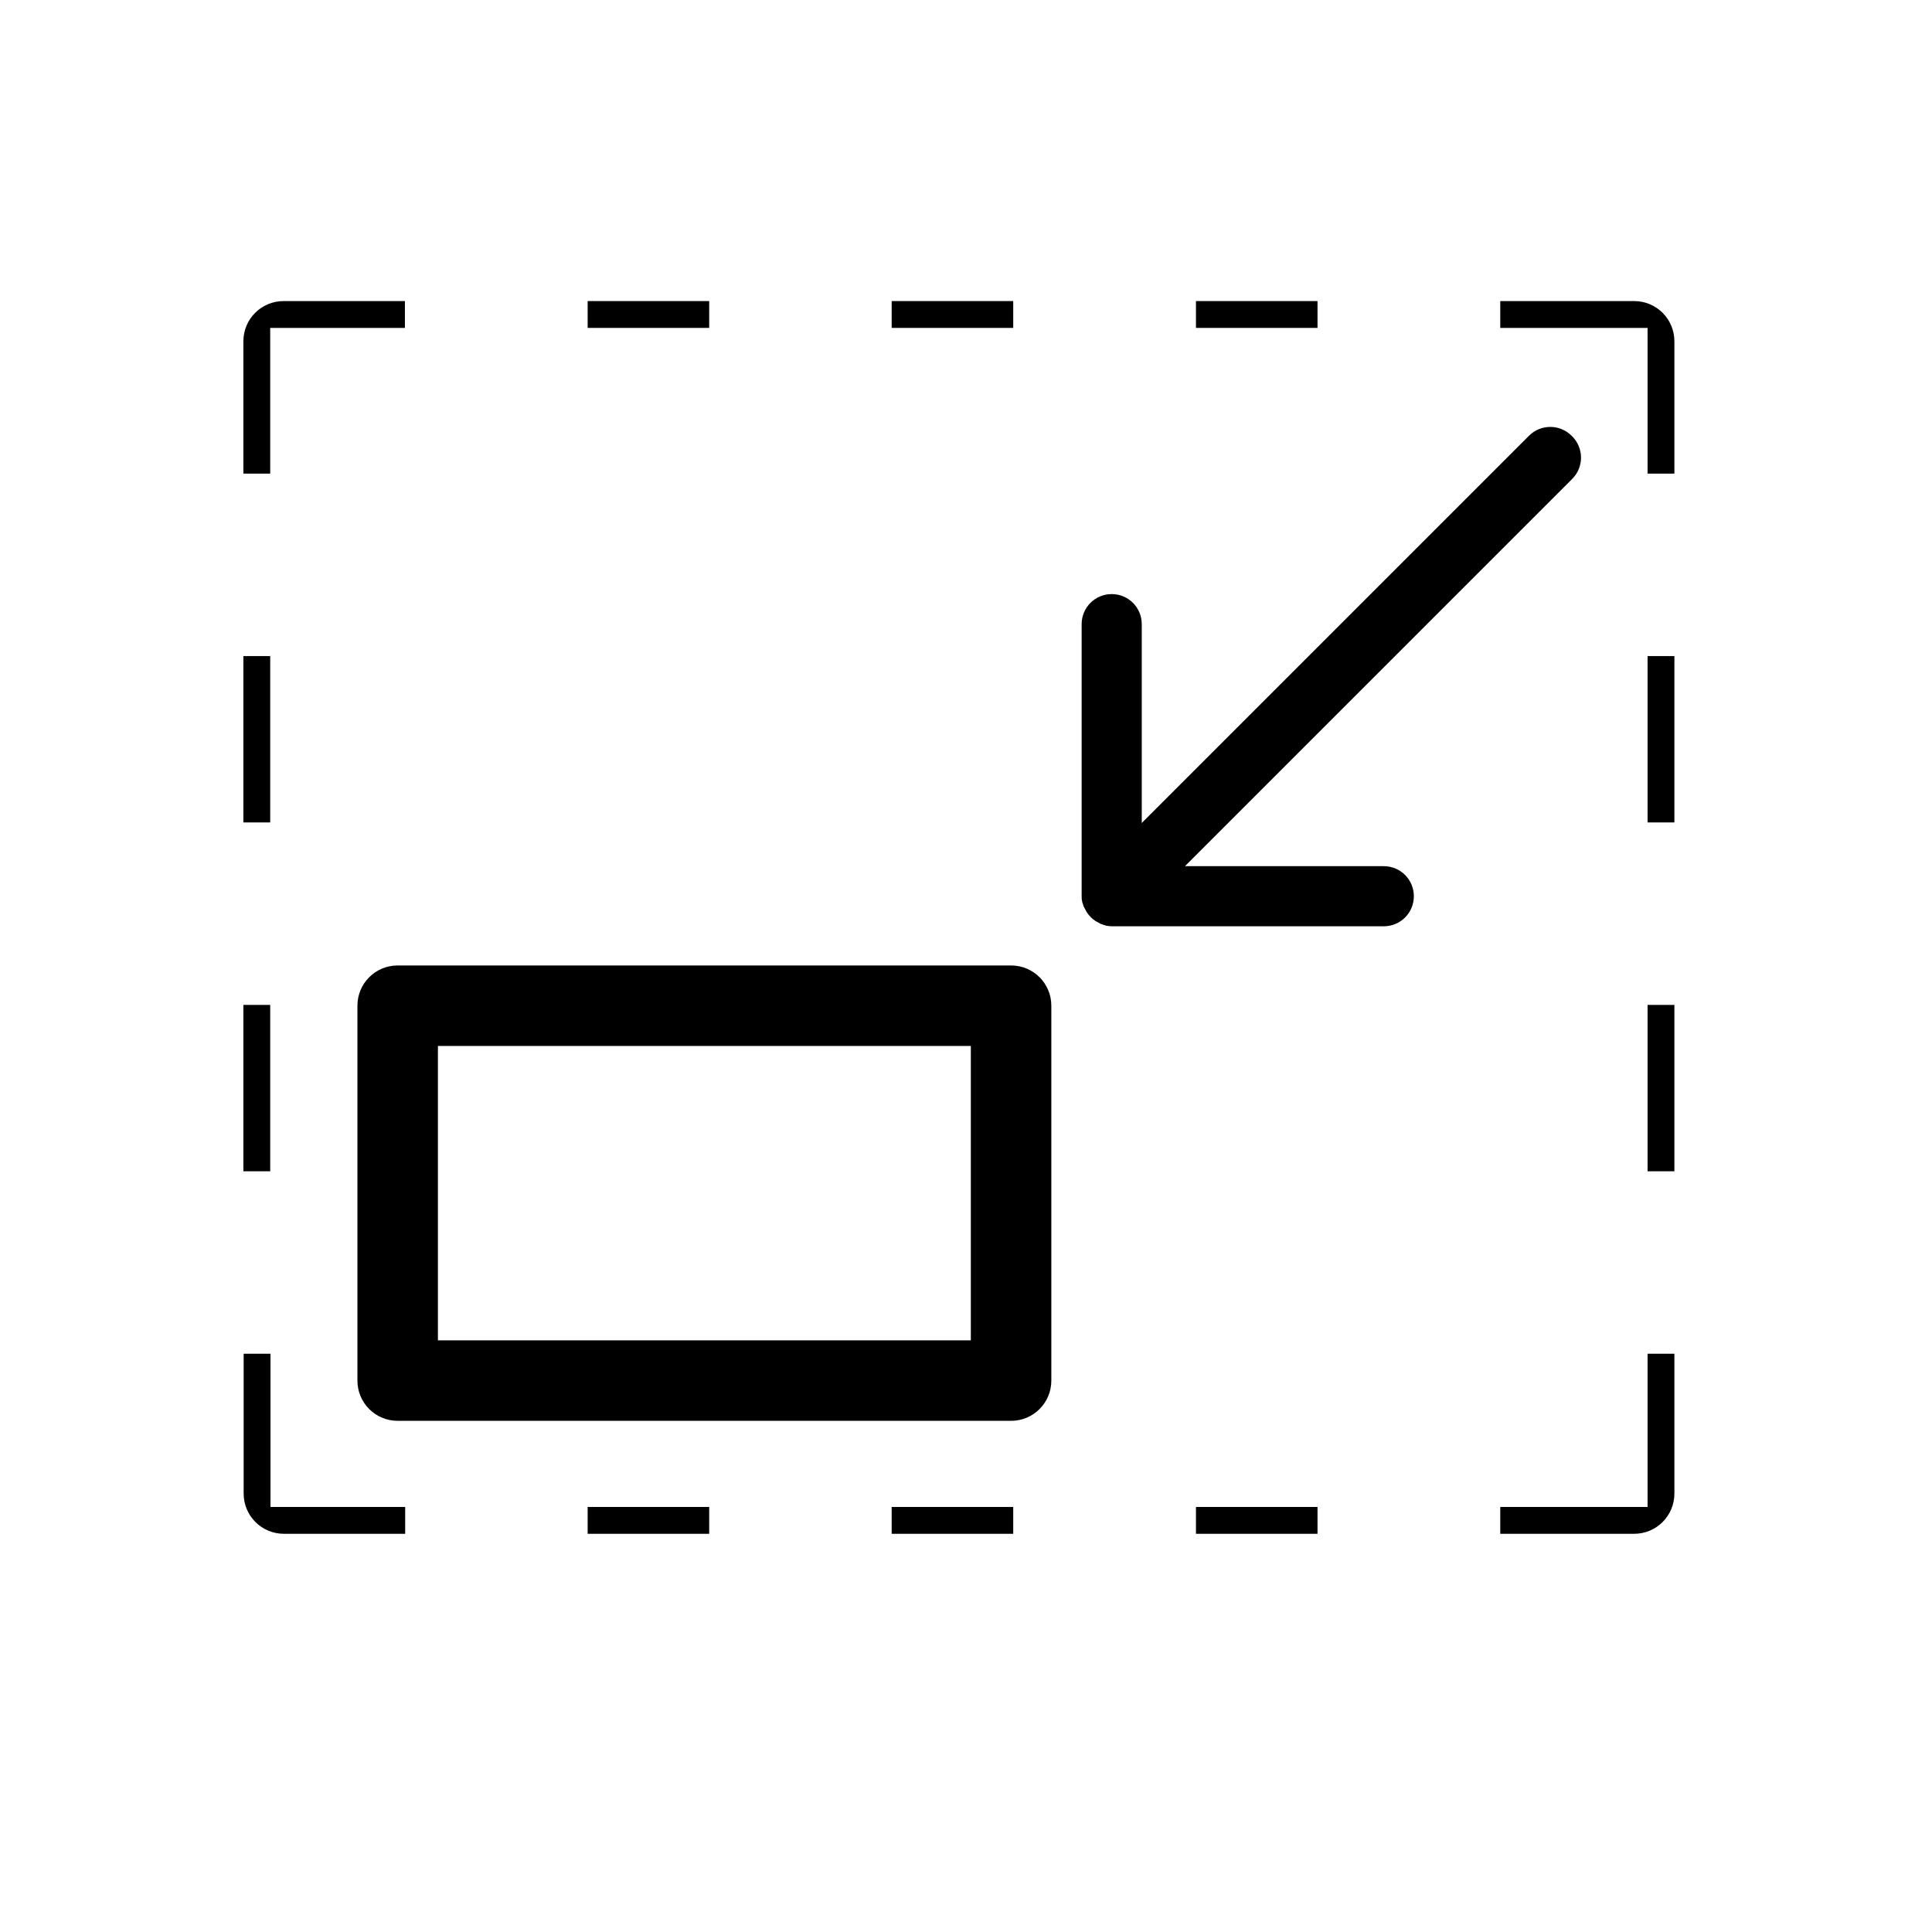
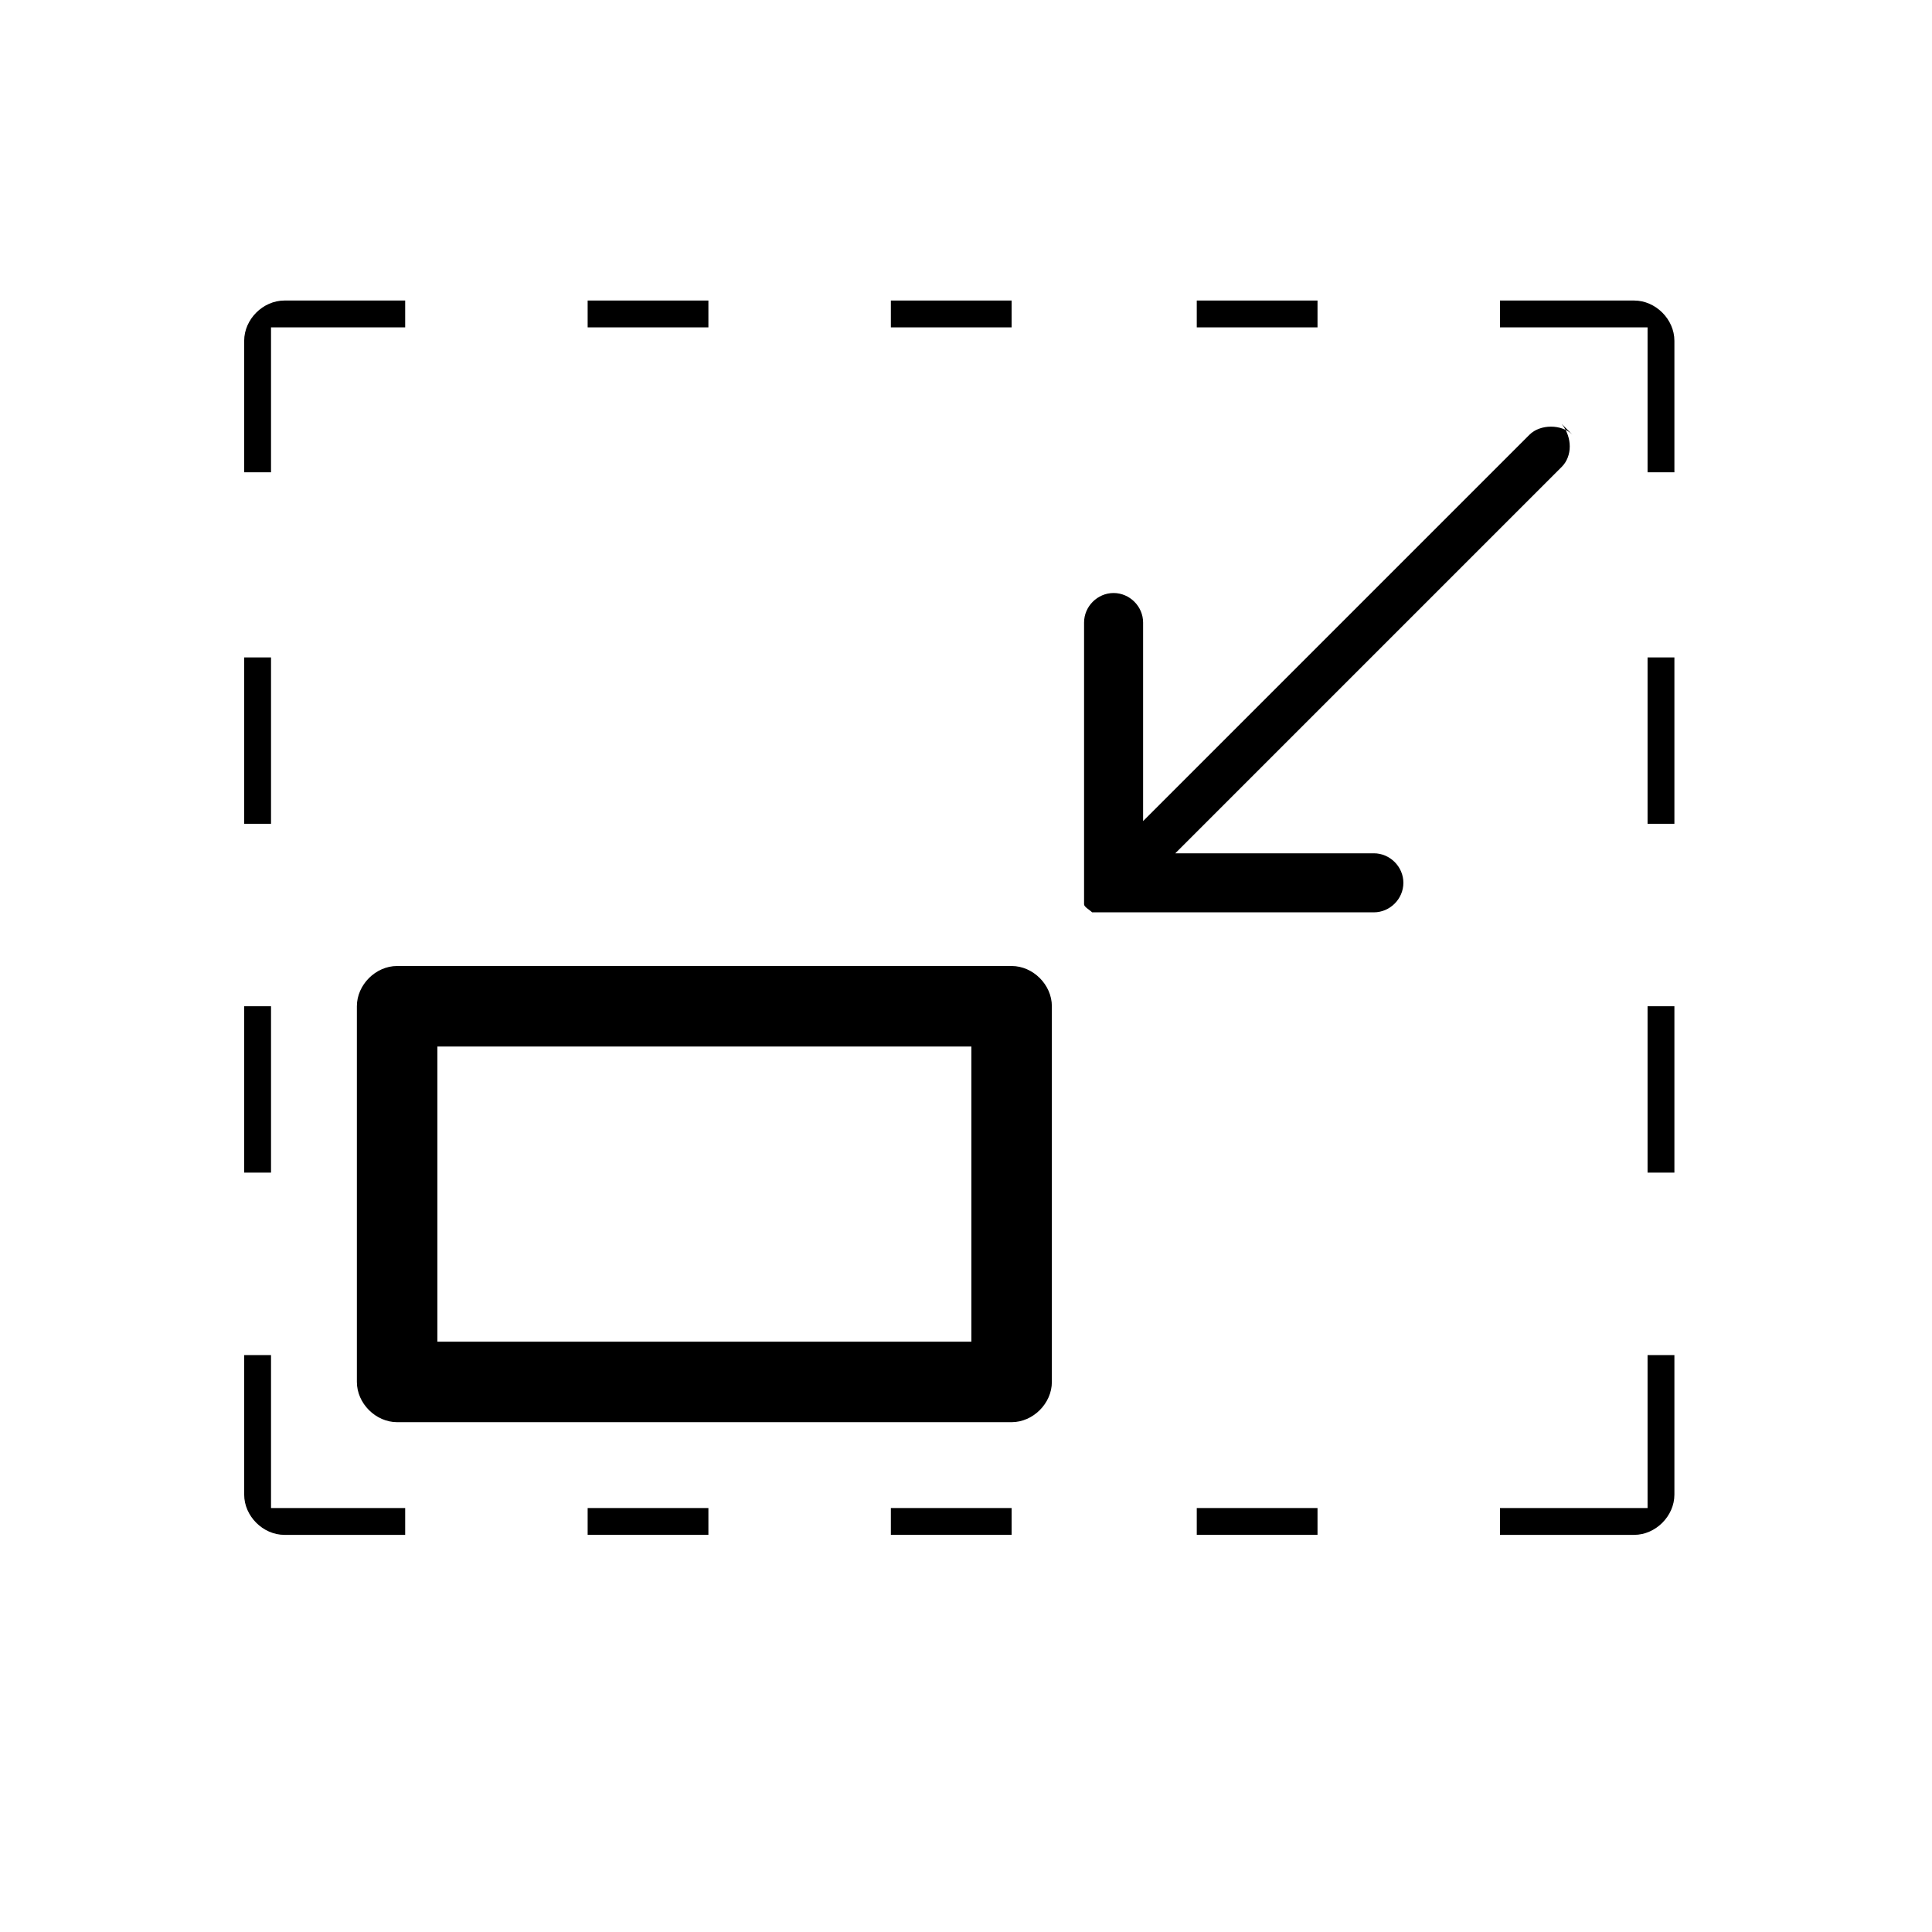
- <svg xmlns="http://www.w3.org/2000/svg" viewBox="0 0 72 72">
-   <defs>
-     <style>
-       .cls-1 {
-         fill: none;
-       }
-     </style>
-   </defs>
-   <g id="SVG_icons" data-name="SVG icons">
-     <rect x="44.57" y="11.22" width="4.53" height="1" />
-     <rect x="21.9" y="11.22" width="4.53" height="1" />
-     <rect x="33.23" y="11.22" width="4.53" height="1" />
-     <path d="M60.9,11.22h-4.99v1h5.49v5.43h1v-4.93c0-.83-.67-1.5-1.5-1.5Z" />
-     <path d="M37.68,35.98H14.82c-.83,0-1.5.67-1.5,1.5v13.97c0,.83.67,1.5,1.5,1.5h22.86c.83,0,1.5-.67,1.5-1.5v-13.97c0-.83-.67-1.5-1.5-1.5ZM36.18,49.95h-19.86v-10.97h19.86v10.97Z" />
-     <path d="M58.57,16.24c-.44-.44-1.15-.44-1.59,0l-14.43,14.43v-7.41c0-.62-.5-1.12-1.12-1.12s-1.12.5-1.12,1.12v10.12c0,.07,0,.15.02.22,0,.03.02.06.03.1.01.04.02.08.04.11.02.04.04.07.06.11.02.03.03.06.05.09.08.12.19.23.31.31.03.02.06.03.09.05.04.02.07.04.11.06.04.02.08.02.11.04.03,0,.06.02.1.03.07.01.15.02.22.02h10.12c.62,0,1.12-.5,1.12-1.12s-.5-1.12-1.12-1.12h-7.41l14.43-14.43c.44-.44.44-1.15,0-1.59Z" />
+ <svg xmlns="http://www.w3.org/2000/svg" id="Layer_1" version="1.1" viewBox="0 0 72 72">
+   <g id="SVG_icons">
+     <rect x="44.6" y="11.2" width="4.5" height="1" />
+     <rect x="21.9" y="11.2" width="4.5" height="1" />
+     <rect x="33.2" y="11.2" width="4.5" height="1" />
+     <path d="M60.9,11.2h-5v1h5.5v5.4h1v-4.9c0-.8-.7-1.5-1.5-1.5Z" />
+     <path d="M37.7,36H14.8c-.8,0-1.5.7-1.5,1.5v14c0,.8.7,1.5,1.5,1.5h22.9c.8,0,1.5-.7,1.5-1.5v-14c0-.8-.7-1.5-1.5-1.5ZM36.2,50h-19.9v-11h19.9v11Z" />
+     <path d="M58.6,16.2c-.4-.4-1.2-.4-1.6,0l-14.4,14.4v-7.4c0-.6-.5-1.1-1.1-1.1s-1.1.5-1.1,1.1v10.1c0,0,0,.2,0,.2,0,0,0,0,0,0,0,0,0,0,0,.1,0,0,0,0,0,.1,0,0,0,0,0,0,0,.1.2.2.3.3,0,0,0,0,0,0,0,0,0,0,.1,0s0,0,.1,0c0,0,0,0,0,0,0,0,.2,0,.2,0h10.1c.6,0,1.1-.5,1.1-1.1s-.5-1.1-1.1-1.1h-7.4l14.4-14.4c.4-.4.4-1.1,0-1.6h0Z" />
    <g>
-       <path d="M10.07,17.65v-5.43h5.02v-1h-4.52c-.83,0-1.5.67-1.5,1.5v4.93h1Z" />
-       <rect x="9.07" y="37.45" width="1" height="6.2" />
-       <rect x="9.07" y="24.45" width="1" height="6.2" />
-       <rect x="61.4" y="37.45" width="1" height="6.2" />
-       <rect x="61.4" y="24.45" width="1" height="6.2" />
+       <path d="M10.1,17.6v-5.4h5v-1h-4.5c-.8,0-1.5.7-1.5,1.5v4.9h1Z" />
+       <rect x="9.1" y="37.5" width="1" height="6.2" />
+       <rect x="9.1" y="24.5" width="1" height="6.2" />
+       <rect x="61.4" y="37.5" width="1" height="6.2" />
+       <rect x="61.4" y="24.5" width="1" height="6.2" />
    </g>
    <g>
-       <rect x="21.9" y="56.16" width="4.53" height="1" />
-       <rect x="44.57" y="56.16" width="4.53" height="1" />
-       <rect x="33.23" y="56.16" width="4.53" height="1" />
-       <path d="M15.1,56.16h-5.02v-5.71h-1v5.21c0,.83.67,1.5,1.5,1.5h4.52v-1Z" />
-       <path d="M61.4,50.45v5.71h-5.49v1h4.99c.83,0,1.5-.67,1.5-1.5v-5.21h-1Z" />
+       <rect x="21.9" y="56.2" width="4.5" height="1" />
+       <rect x="44.6" y="56.2" width="4.5" height="1" />
+       <rect x="33.2" y="56.2" width="4.5" height="1" />
+       <path d="M15.1,56.2h-5v-5.7h-1v5.2c0,.8.7,1.5,1.5,1.5h4.5v-1Z" />
+       <path d="M61.4,50.5v5.7h-5.5v1h5c.8,0,1.5-.7,1.5-1.5v-5.2h-1Z" />
    </g>
  </g>
-   <g id="Rectangles">
-     <rect class="cls-1" x=".35" y=".36" width="71.28" height="71.28" />
-   </g>
</svg>
